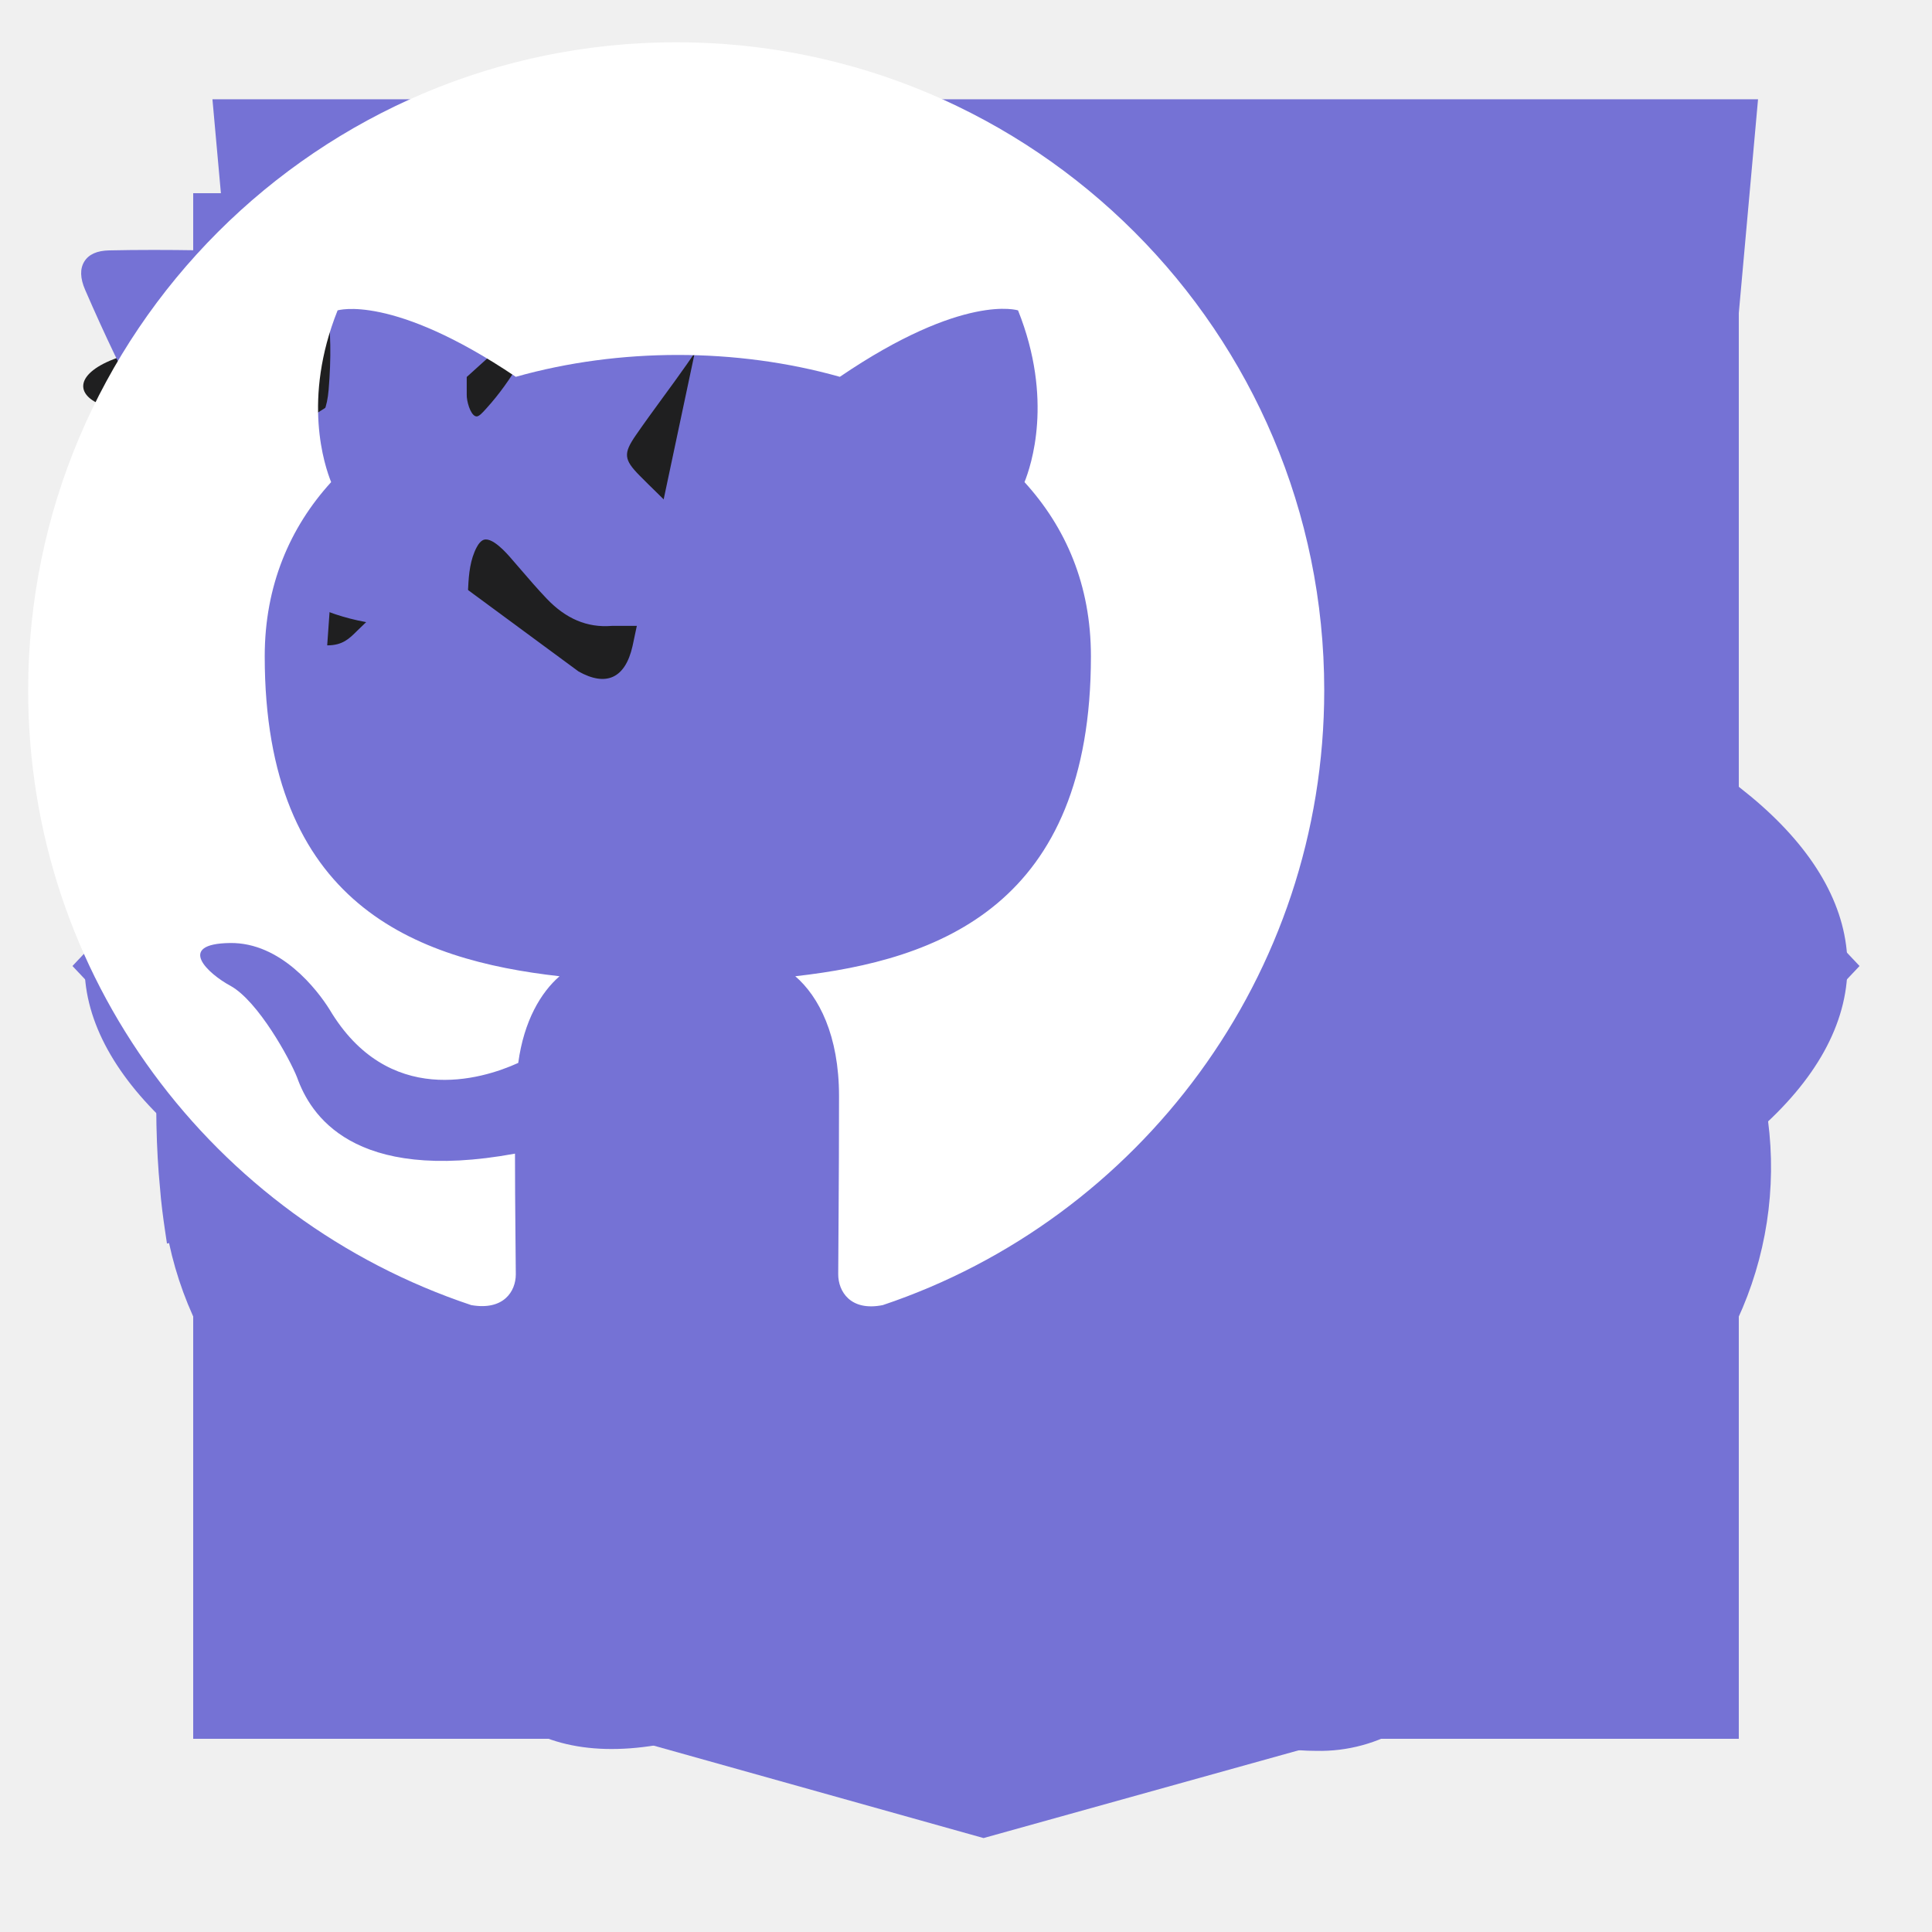
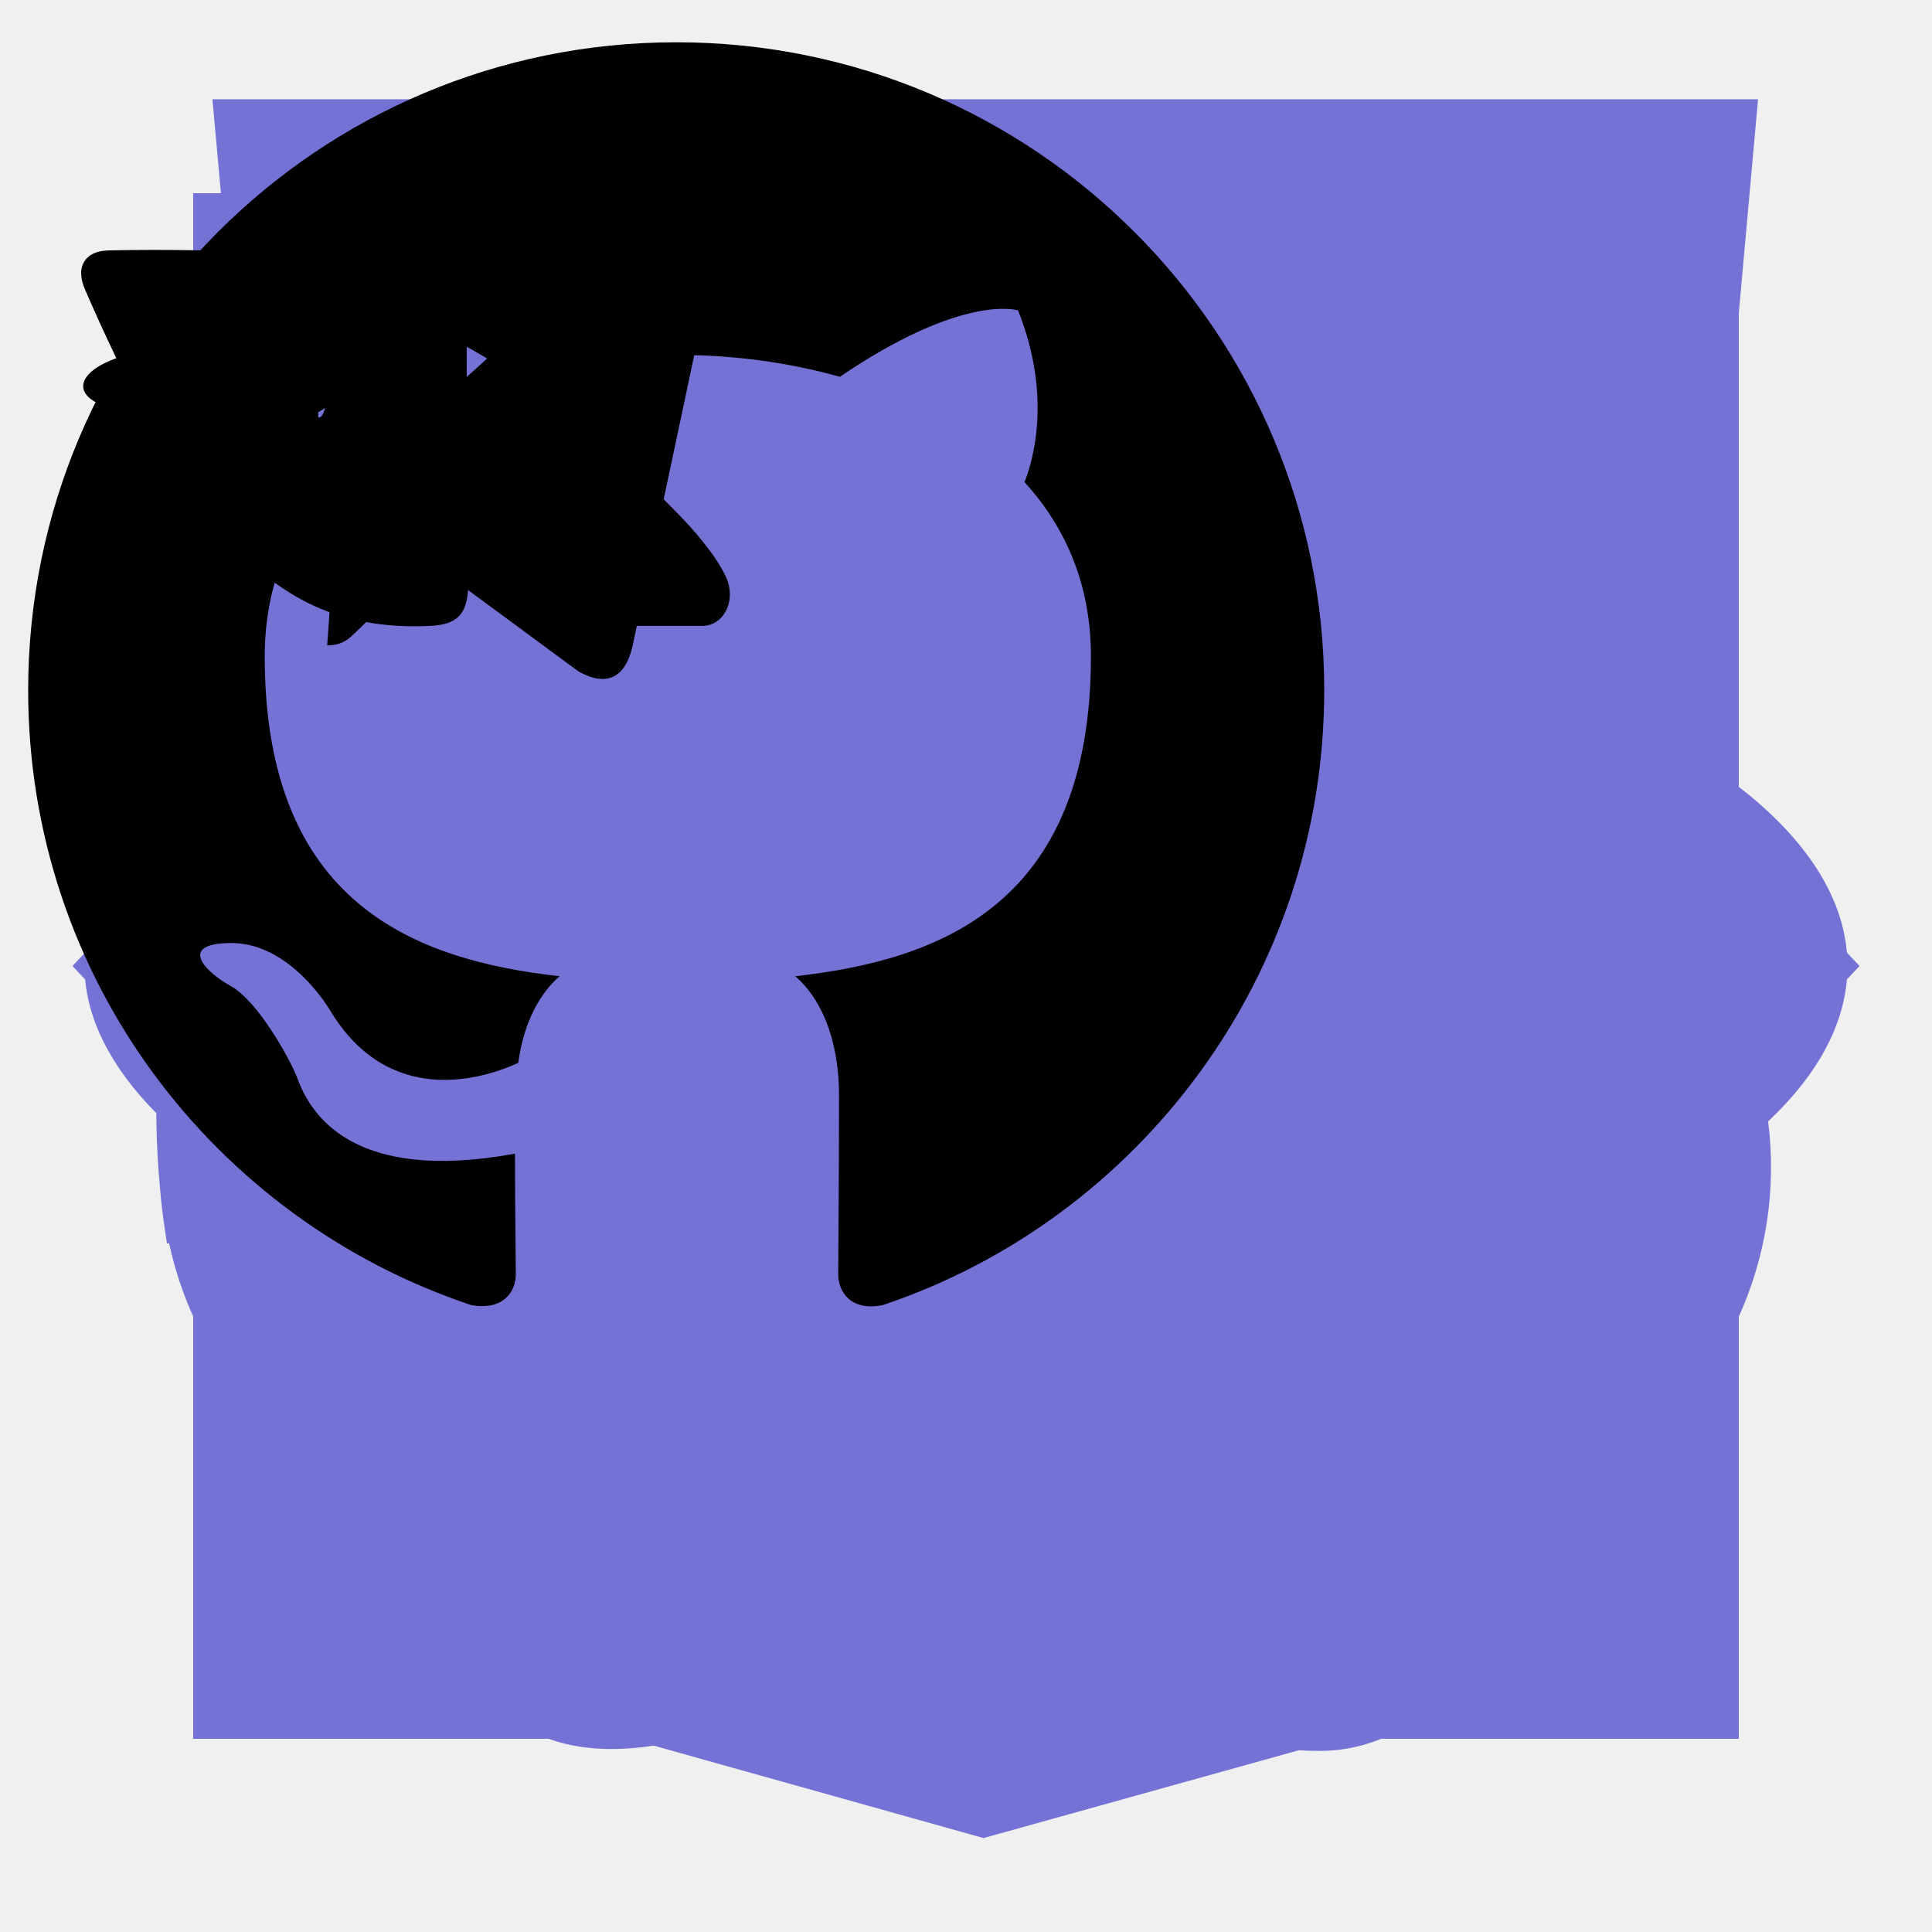
<svg xmlns="http://www.w3.org/2000/svg" width="50" height="50" viewBox="0 0 50 50" fill="none">
  <g id="html_5">
    <path fill-rule="evenodd" clip-rule="evenodd" d="M18.312 42.065L27.262 6.688L31.438 7.872L22.488 43.312L18.312 42.065Z" fill="#7572D5" />
    <path fill-rule="evenodd" clip-rule="evenodd" d="M13.502 12.688L16.562 15.928L7.995 25L16.562 34.072L13.502 37.312L1.875 25L13.502 12.688Z" fill="#7572D5" />
    <path fill-rule="evenodd" clip-rule="evenodd" d="M36.498 12.688L33.438 15.928L42.005 25L33.438 34.072L36.498 37.312L48.125 25L36.498 12.688Z" fill="#7572D5" />
  </g>
  <g id="css">
    <path d="M38.051 10.844L12.946 10.838L13.351 15.755L32.638 15.758L32.152 20.85H19.503L19.961 25.674H31.736L31.039 32.281L25.497 33.789L19.866 32.27L19.508 28.313H14.536L15.088 35.541L25.497 38.734L35.731 35.865L38.049 10.845L38.051 10.844ZM5.498 2.569H45.498L41.86 43L25.454 47.569L9.14 42.997L5.498 2.569Z" fill="#7572D5" />
  </g>
  <g id="react">
    <g clip-path="url(#clip0_20_1854)">
      <path d="M47.812 25C47.812 22.083 44.688 19.375 39.479 17.5L38.542 17.188V16.771C39.688 11.042 38.854 6.771 36.25 5.208C33.646 3.646 29.792 5.104 25.625 8.75L25 9.375L24.792 9.167H24.583C20.312 5.208 16.146 3.854 13.542 5.312C10.938 6.771 10.208 10.833 11.25 16.146C11.36 16.484 11.43 16.833 11.458 17.188L10.312 17.604C5.208 19.375 2.188 22.083 2.188 25C2.188 27.917 5.521 30.833 10.729 32.708L11.458 32.917C11.33 33.285 11.259 33.672 11.25 34.062C10.208 39.271 11.146 43.229 13.542 44.688C15.938 46.146 20.312 44.792 24.479 41.146L25.104 40.625L25.938 41.458C28.854 43.958 31.771 45.312 34.062 45.312C34.871 45.331 35.667 45.114 36.354 44.688C38.958 43.229 39.896 38.958 38.75 33.542V33.333C38.705 33.162 38.67 32.988 38.646 32.812H38.958C44.479 30.833 47.812 28.021 47.812 25ZM44.792 25C44.792 26.25 42.5 28.438 38.021 29.896H37.812C37.266 28.22 36.605 26.584 35.833 25C36.562 23.333 37.188 21.667 37.708 20.104L38.542 20.312C42.708 21.771 44.792 23.75 44.792 25ZM27.917 39.167L27.083 38.542C28.276 37.22 29.389 35.829 30.417 34.375L35.729 33.542C35.833 33.75 35.833 33.958 35.938 34.062C36.309 35.949 36.379 37.883 36.146 39.792C35.999 40.705 35.561 41.545 34.896 42.188C33.854 42.812 31.042 41.979 27.917 39.167ZM26.562 34.583L25.104 36.458L23.438 34.583H26.562ZM12.292 20C12.815 21.717 13.477 23.39 14.271 25C13.476 26.646 12.815 28.353 12.292 30.104L11.667 29.896C9.843 29.32 8.145 28.401 6.667 27.188C6.284 26.945 5.956 26.626 5.705 26.249C5.454 25.872 5.284 25.447 5.208 25C5.208 23.75 7.292 21.771 11.25 20.417L12.292 20ZM23.438 15.417L25 13.646L26.562 15.417H23.438ZM34.896 7.812C36.042 8.437 36.667 11.562 35.729 16.146C35.734 16.202 35.727 16.259 35.709 16.313C35.691 16.366 35.663 16.416 35.625 16.458L30.417 15.625C29.389 14.171 28.276 12.78 27.083 11.458L27.708 10.938C31.042 8.021 33.75 7.187 34.896 7.812ZM17.5 18.854L16.667 20.208L15.938 21.562C15.625 20.833 15.417 20.104 15.104 19.271L17.5 18.854ZM15.104 30.729C15.417 30 15.625 29.271 15.938 28.438L16.667 29.792L17.5 31.146L15.104 30.729ZM32.5 25C31.97 26.142 31.379 27.255 30.729 28.333C30.104 29.479 29.375 30.521 28.75 31.562H21.25C20.521 30.417 19.792 29.375 19.271 28.333C18.616 27.258 18.025 26.145 17.5 25C18.005 23.846 18.597 22.732 19.271 21.667C19.869 20.587 20.53 19.544 21.25 18.542C23.746 18.333 26.254 18.333 28.75 18.542C29.479 19.583 30.104 20.625 30.729 21.667C31.403 22.732 31.995 23.846 32.5 25ZM33.333 20.208L32.5 18.854L34.896 19.375C34.664 20.121 34.386 20.851 34.062 21.562L33.333 20.208ZM32.5 31.146L33.333 29.792L34.062 28.333L35 30.729L32.5 31.146ZM22.812 11.354H22.917L19.583 15.521L14.375 16.354C14.271 16.042 14.271 15.833 14.167 15.521C13.333 11.25 13.958 8.333 15 7.812C15.277 7.631 15.61 7.557 15.938 7.604C17.396 7.604 19.896 8.646 22.708 11.146L22.812 11.354ZM14.167 34.583C14.186 34.262 14.256 33.945 14.375 33.646L19.688 34.375C20.689 35.848 21.803 37.241 23.021 38.542L22.812 38.75L22.604 38.958C21.184 40.274 19.521 41.3 17.708 41.979C17.311 42.187 16.875 42.313 16.427 42.349C15.98 42.385 15.53 42.33 15.104 42.188C13.958 41.562 13.333 38.75 14.167 34.583Z" fill="#7572D5" />
      <path d="M25 20.417C24.089 20.396 23.193 20.647 22.426 21.138C21.659 21.629 21.055 22.337 20.692 23.173C20.329 24.008 20.223 24.933 20.388 25.828C20.553 26.724 20.981 27.551 21.618 28.202C22.255 28.854 23.071 29.301 23.963 29.486C24.855 29.672 25.781 29.587 26.625 29.243C27.468 28.9 28.191 28.313 28.699 27.557C29.207 26.801 29.479 25.911 29.479 25C29.48 23.802 29.011 22.652 28.174 21.795C27.337 20.939 26.197 20.444 25 20.417Z" fill="#7572D5" />
    </g>
    <defs>
      <clipPath id="clip0_20_1854">
        <rect width="50" height="50" fill="white" />
      </clipPath>
    </defs>
  </g>
  <g id="typeScript">
    <path d="M5 25V45H45V5H5V25ZM37.235 23.407C38.252 23.66 39.025 24.112 39.737 24.848C40.105 25.242 40.652 25.958 40.695 26.132C40.708 26.182 38.968 27.348 37.915 28.003C37.877 28.028 37.723 27.863 37.553 27.61C37.037 26.86 36.498 26.537 35.673 26.48C34.46 26.397 33.68 27.032 33.687 28.092C33.676 28.352 33.734 28.611 33.857 28.842C34.123 29.393 34.62 29.725 36.173 30.397C39.038 31.63 40.263 32.442 41.025 33.597C41.875 34.885 42.067 36.943 41.488 38.473C40.855 40.137 39.28 41.267 37.063 41.64C36.378 41.762 34.753 41.743 34.017 41.61C32.41 41.323 30.887 40.53 29.947 39.488C29.578 39.083 28.86 38.022 28.905 37.947C28.923 37.92 29.088 37.818 29.272 37.712C29.452 37.61 30.123 37.222 30.758 36.853L31.908 36.187L32.15 36.543C32.487 37.057 33.222 37.762 33.667 37.997C34.943 38.67 36.695 38.575 37.558 37.8C37.732 37.654 37.869 37.469 37.96 37.261C38.05 37.053 38.092 36.827 38.08 36.6C38.08 36.137 38.022 35.933 37.78 35.583C37.47 35.14 36.835 34.767 35.032 33.983C32.968 33.095 32.08 32.543 31.267 31.667C30.759 31.088 30.384 30.405 30.168 29.667C30.017 29.102 29.978 27.685 30.098 27.115C30.523 25.12 32.028 23.732 34.2 23.318C34.905 23.185 36.543 23.235 37.235 23.407ZM27.845 25.077L27.858 26.715H22.65V41.508H18.967V26.715H13.763V25.108C13.763 24.218 13.782 23.475 13.807 23.458C13.827 23.432 16.995 23.418 20.835 23.425L27.827 23.445L27.845 25.077Z" fill="#7572D5" />
  </g>
  <g id="styledComponent">
    <path d="M37.259 6.25L36.989 7.65C36.571 10.302 36.722 11.061 37.868 12.045L38.975 12.955L37.829 18.03C37.144 21.059 36.304 23.597 35.771 24.431C35.313 25.15 34.78 26.21 34.664 26.779C34.473 27.459 33.825 28.143 32.833 28.748C31.958 29.242 30.238 30.566 29.02 31.629C28.047 32.499 27.377 33.033 27.013 33.262L25.823 34.196C25.442 34.805 25.225 35.295 25.142 35.667C25.059 36.05 25.106 36.304 25.229 36.49C25.348 36.669 25.553 36.795 25.834 36.874C26.167 36.951 26.51 36.979 26.851 36.956C27.622 36.904 28.386 36.769 29.128 36.555C29.381 36.487 29.579 36.422 29.752 36.365C30.019 36.039 30.635 35.424 31.727 34.353C34.625 31.515 35.731 29.961 34.589 30.38C34.167 30.53 34.358 30.151 35.082 29.392C36.61 27.914 37.486 25.68 39.317 18.675C40.766 13.144 40.766 13.066 41.833 13.066C42.334 13.066 43.75 13.152 43.75 13.152V6.25H40.499H37.259ZM24.422 18.081C23.369 18.073 21.106 19.666 14.33 25.161C14.038 25.852 14.013 26.328 14.146 26.636C14.233 26.847 14.392 26.994 14.611 27.101C14.828 27.209 15.109 27.273 15.419 27.298C16.035 27.352 16.763 27.255 17.35 27.141L17.747 27.051C17.883 26.87 18.061 26.725 18.266 26.629C18.684 26.4 20.439 24.81 22.194 23.106C25.283 19.999 26.007 18.596 24.75 18.142C24.646 18.101 24.533 18.08 24.422 18.081ZM32.336 20.239C31.41 20.264 29.741 21.331 26.883 23.597C25.449 24.753 24.541 25.376 24.054 25.505L22.165 26.987C21.455 28.275 21.351 29.074 21.538 29.514C21.585 29.622 21.653 29.721 21.739 29.803C21.824 29.886 21.925 29.95 22.036 29.994C22.311 30.102 22.605 30.156 22.901 30.155C23.608 30.147 24.311 30.045 24.991 29.85C25.345 29.756 25.695 29.646 26.04 29.521L26.144 29.478L26.335 29.378C26.696 28.916 27.525 28.046 28.563 27.044C31.842 23.901 33.518 21.667 33.176 20.833C33.021 20.429 32.754 20.225 32.336 20.239ZM23.6 24.105C23.333 24.134 22.735 24.592 21.657 25.53C20.1 26.897 18.403 27.685 17.815 27.334C17.679 27.364 17.542 27.393 17.404 27.42C16.806 27.538 16.06 27.635 15.393 27.581C15.079 27.562 14.771 27.485 14.485 27.355C14.215 27.233 14 27.016 13.88 26.747C13.746 26.425 13.746 26.024 13.898 25.512L11.555 27.423L6.254 31.78V38.842L23.625 25.251C23.622 25.102 23.641 24.953 23.683 24.81C23.816 24.331 23.809 24.087 23.6 24.109V24.105ZM31.075 26.392C30.811 26.392 30.372 26.761 29.669 27.502C28.714 28.515 27.211 29.496 26.415 29.696L26.292 29.761C26.161 29.814 26.029 29.865 25.896 29.911C25.679 29.983 25.398 30.069 25.074 30.155C24.425 30.33 23.618 30.491 22.897 30.473C22.557 30.473 22.221 30.407 21.906 30.28C21.609 30.159 21.372 29.927 21.243 29.636C21.034 29.138 21.117 28.44 21.574 27.448L6.25 39.437V43.75H12.982L27.262 32.61C27.633 32.202 28.191 31.644 28.945 30.946C30.963 29.088 31.421 28.447 31.421 27.499C31.421 26.761 31.338 26.389 31.075 26.389V26.392ZM34.473 33.373L33.251 34.583C32.567 35.227 31.345 36.022 30.509 36.362L30.343 36.433L30.332 36.451L30.296 36.487C30.264 36.512 30.249 36.516 30.224 36.526C29.89 36.652 29.551 36.763 29.208 36.859C28.444 37.08 27.659 37.218 26.865 37.271C26.49 37.295 26.113 37.262 25.748 37.174C25.431 37.105 25.151 36.921 24.962 36.659C24.789 36.394 24.739 36.039 24.836 35.603C24.913 35.292 25.028 34.991 25.178 34.708L13.656 43.75H28.981L30.811 41.667C33.327 38.753 34.473 36.669 34.473 34.887V33.373Z" fill="#7572D5" />
  </g>
  <g id="comma">
    <path d="M13.542 20.833C13.077 20.833 12.631 20.904 12.188 20.969C12.331 20.485 12.479 19.994 12.717 19.552C12.954 18.91 13.325 18.354 13.694 17.794C14.002 17.188 14.546 16.777 14.946 16.258C15.365 15.754 15.935 15.419 16.387 15C16.831 14.562 17.413 14.344 17.875 14.035C18.358 13.758 18.779 13.452 19.229 13.306L20.352 12.844L21.34 12.433L20.329 8.396L19.085 8.696C18.688 8.796 18.202 8.912 17.65 9.052C17.085 9.156 16.483 9.442 15.812 9.702C15.15 9.998 14.383 10.198 13.671 10.673C12.954 11.127 12.127 11.506 11.398 12.115C10.692 12.742 9.84 13.285 9.21 14.083C8.523 14.829 7.844 15.613 7.317 16.504C6.706 17.354 6.292 18.288 5.854 19.21C5.458 20.133 5.14 21.077 4.879 21.994C4.385 23.831 4.165 25.577 4.079 27.071C4.008 28.567 4.05 29.81 4.138 30.71C4.169 31.135 4.227 31.548 4.269 31.833L4.321 32.183L4.375 32.171C4.746 33.902 5.599 35.492 6.835 36.759C8.072 38.025 9.642 38.915 11.364 39.327C13.085 39.738 14.888 39.654 16.564 39.083C18.24 38.512 19.72 37.479 20.832 36.103C21.945 34.726 22.646 33.063 22.853 31.305C23.06 29.547 22.765 27.766 22.002 26.169C21.24 24.571 20.04 23.223 18.543 22.278C17.046 21.334 15.312 20.833 13.542 20.833ZM36.458 20.833C35.994 20.833 35.548 20.904 35.104 20.969C35.248 20.485 35.396 19.994 35.633 19.552C35.871 18.91 36.242 18.354 36.61 17.794C36.919 17.188 37.462 16.777 37.862 16.258C38.281 15.754 38.852 15.419 39.304 15C39.748 14.562 40.329 14.344 40.792 14.035C41.275 13.758 41.696 13.452 42.146 13.306L43.269 12.844L44.256 12.433L43.246 8.396L42.002 8.696C41.604 8.796 41.119 8.912 40.567 9.052C40.002 9.156 39.4 9.442 38.729 9.702C38.069 10 37.3 10.198 36.587 10.675C35.871 11.129 35.044 11.508 34.315 12.117C33.608 12.744 32.756 13.287 32.127 14.083C31.44 14.829 30.76 15.613 30.233 16.504C29.623 17.354 29.208 18.288 28.771 19.21C28.375 20.133 28.056 21.077 27.796 21.994C27.302 23.831 27.081 25.577 26.996 27.071C26.925 28.567 26.967 29.81 27.054 30.71C27.085 31.135 27.144 31.548 27.185 31.833L27.238 32.183L27.292 32.171C27.662 33.902 28.515 35.492 29.752 36.759C30.989 38.025 32.559 38.915 34.281 39.327C36.002 39.738 37.805 39.654 39.481 39.083C41.156 38.512 42.636 37.479 43.749 36.103C44.862 34.726 45.563 33.063 45.77 31.305C45.977 29.547 45.682 27.766 44.919 26.169C44.156 24.571 42.957 23.223 41.46 22.278C39.962 21.334 38.228 20.833 36.458 20.833Z" fill="#7572D5" />
  </g>
  <g id="telegram">
-     <path d="M18.906 4.764L16.37 16.721C16.179 17.564 15.68 17.774 14.972 17.377L11.108 14.53L9.245 16.323C9.038 16.53 8.866 16.702 8.468 16.702L8.746 12.768L15.905 6.299C16.217 6.022 15.838 5.867 15.422 6.145L6.571 11.719L2.76 10.526C1.932 10.267 1.917 9.697 2.933 9.299L17.837 3.557C18.527 3.299 19.131 3.71 18.906 4.764Z" fill="#1F1F20" />
+     <path d="M18.906 4.764L16.37 16.721C16.179 17.564 15.68 17.774 14.972 17.377L11.108 14.53L9.245 16.323C9.038 16.53 8.866 16.702 8.468 16.702L8.746 12.768L15.905 6.299C16.217 6.022 15.838 5.867 15.422 6.145L6.571 11.719L2.76 10.526C1.932 10.267 1.917 9.697 2.933 9.299L17.837 3.557C18.527 3.299 19.131 3.71 18.906 4.764Z" fill="currentColor" />
  </g>
  <g id="vk">
-     <path d="M18.17 13.994C17.804 13.539 17.388 13.131 16.986 12.737C16.843 12.597 16.695 12.452 16.553 12.308C16.144 11.893 16.129 11.738 16.453 11.267C16.677 10.942 16.915 10.617 17.144 10.303C17.353 10.018 17.568 9.724 17.775 9.428L17.817 9.367C18.212 8.801 18.62 8.216 18.837 7.51C18.894 7.324 18.953 7.05 18.817 6.82C18.682 6.591 18.419 6.522 18.234 6.489C18.142 6.473 18.051 6.471 17.966 6.471L15.381 6.469L15.36 6.468C14.969 6.468 14.705 6.659 14.554 7.052C14.41 7.427 14.252 7.827 14.071 8.207C13.712 8.963 13.255 9.834 12.595 10.561L12.567 10.592C12.489 10.679 12.4 10.777 12.336 10.777C12.326 10.777 12.315 10.775 12.303 10.771C12.166 10.716 12.074 10.373 12.079 10.213C12.079 10.211 12.079 10.209 12.079 10.206L12.077 7.111C12.077 7.1 12.076 7.089 12.075 7.078C12.009 6.575 11.863 6.262 11.313 6.15C11.298 6.147 11.283 6.146 11.268 6.146H8.581C8.143 6.146 7.901 6.33 7.675 6.606C7.613 6.68 7.486 6.834 7.549 7.02C7.613 7.209 7.821 7.25 7.889 7.263C8.225 7.329 8.415 7.542 8.468 7.915C8.562 8.561 8.574 9.251 8.505 10.087C8.485 10.319 8.447 10.498 8.385 10.651C8.37 10.687 8.318 10.804 8.266 10.804C8.249 10.804 8.201 10.797 8.112 10.734C7.904 10.586 7.751 10.375 7.574 10.114C6.969 9.228 6.461 8.252 6.021 7.129C5.858 6.716 5.553 6.485 5.163 6.478C4.734 6.471 4.345 6.468 3.974 6.468C3.569 6.468 3.193 6.472 2.826 6.48C2.512 6.486 2.295 6.583 2.181 6.77C2.066 6.957 2.074 7.203 2.203 7.5C3.237 9.883 4.175 11.615 5.243 13.117C5.992 14.168 6.743 14.896 7.607 15.407C8.517 15.946 9.536 16.208 10.724 16.208C10.858 16.208 10.998 16.205 11.138 16.198C11.828 16.163 12.084 15.904 12.116 15.208C12.132 14.852 12.169 14.479 12.338 14.161C12.444 13.961 12.544 13.961 12.576 13.961C12.639 13.961 12.717 13.991 12.801 14.047C12.951 14.148 13.08 14.284 13.186 14.403C13.285 14.516 13.383 14.63 13.482 14.745C13.694 14.991 13.913 15.246 14.143 15.487C14.645 16.016 15.197 16.249 15.832 16.198H18.202C18.207 16.198 18.212 16.198 18.218 16.198C18.454 16.182 18.658 16.046 18.779 15.825C18.928 15.552 18.925 15.204 18.771 14.893C18.596 14.541 18.369 14.241 18.17 13.994Z" fill="#7572D5" />
+     <path d="M18.17 13.994C17.804 13.539 17.388 13.131 16.986 12.737C16.843 12.597 16.695 12.452 16.553 12.308C16.144 11.893 16.129 11.738 16.453 11.267C16.677 10.942 16.915 10.617 17.144 10.303C17.353 10.018 17.568 9.724 17.775 9.428L17.817 9.367C18.212 8.801 18.62 8.216 18.837 7.51C18.894 7.324 18.953 7.05 18.817 6.82C18.682 6.591 18.419 6.522 18.234 6.489C18.142 6.473 18.051 6.471 17.966 6.471L15.381 6.469L15.36 6.468C14.969 6.468 14.705 6.659 14.554 7.052C14.41 7.427 14.252 7.827 14.071 8.207C13.712 8.963 13.255 9.834 12.595 10.561L12.567 10.592C12.489 10.679 12.4 10.777 12.336 10.777C12.326 10.777 12.315 10.775 12.303 10.771C12.166 10.716 12.074 10.373 12.079 10.213C12.079 10.211 12.079 10.209 12.079 10.206L12.077 7.111C12.077 7.1 12.076 7.089 12.075 7.078C12.009 6.575 11.863 6.262 11.313 6.15C11.298 6.147 11.283 6.146 11.268 6.146H8.581C8.143 6.146 7.901 6.33 7.675 6.606C7.613 6.68 7.486 6.834 7.549 7.02C7.613 7.209 7.821 7.25 7.889 7.263C8.225 7.329 8.415 7.542 8.468 7.915C8.562 8.561 8.574 9.251 8.505 10.087C8.485 10.319 8.447 10.498 8.385 10.651C8.37 10.687 8.318 10.804 8.266 10.804C8.249 10.804 8.201 10.797 8.112 10.734C7.904 10.586 7.751 10.375 7.574 10.114C6.969 9.228 6.461 8.252 6.021 7.129C5.858 6.716 5.553 6.485 5.163 6.478C4.734 6.471 4.345 6.468 3.974 6.468C3.569 6.468 3.193 6.472 2.826 6.48C2.512 6.486 2.295 6.583 2.181 6.77C2.066 6.957 2.074 7.203 2.203 7.5C3.237 9.883 4.175 11.615 5.243 13.117C5.992 14.168 6.743 14.896 7.607 15.407C8.517 15.946 9.536 16.208 10.724 16.208C10.858 16.208 10.998 16.205 11.138 16.198C11.828 16.163 12.084 15.904 12.116 15.208C12.132 14.852 12.169 14.479 12.338 14.161C12.444 13.961 12.544 13.961 12.576 13.961C12.639 13.961 12.717 13.991 12.801 14.047C12.951 14.148 13.08 14.284 13.186 14.403C13.285 14.516 13.383 14.63 13.482 14.745C13.694 14.991 13.913 15.246 14.143 15.487C14.645 16.016 15.197 16.249 15.832 16.198H18.202C18.207 16.198 18.212 16.198 18.218 16.198C18.454 16.182 18.658 16.046 18.779 15.825C18.928 15.552 18.925 15.204 18.771 14.893C18.596 14.541 18.369 14.241 18.17 13.994Z" fill="currentColor" />
  </g>
  <g id="gitHub">
-     <path fill-rule="evenodd" clip-rule="evenodd" d="M17.5 1.094C8.234 1.094 0.729 8.599 0.729 17.865C0.729 25.286 5.53 31.554 12.196 33.776C13.035 33.923 13.349 33.419 13.349 32.979C13.349 32.581 13.328 31.26 13.328 29.856C9.115 30.631 8.025 28.828 7.689 27.885C7.5 27.403 6.683 25.915 5.97 25.516C5.383 25.202 4.545 24.426 5.949 24.405C7.27 24.384 8.213 25.621 8.528 26.124C10.037 28.661 12.448 27.948 13.412 27.508C13.559 26.418 13.999 25.684 14.481 25.265C10.75 24.845 6.851 23.399 6.851 16.984C6.851 15.16 7.5 13.651 8.57 12.477C8.402 12.058 7.815 10.339 8.737 8.033C8.737 8.033 10.142 7.592 13.349 9.752C14.691 9.374 16.116 9.186 17.542 9.186C18.968 9.186 20.393 9.374 21.735 9.752C24.942 7.571 26.347 8.033 26.347 8.033C27.269 10.339 26.682 12.058 26.514 12.477C27.584 13.651 28.233 15.139 28.233 16.984C28.233 23.42 24.313 24.845 20.582 25.265C21.19 25.789 21.714 26.795 21.714 28.367C21.714 30.61 21.693 32.413 21.693 32.979C21.693 33.419 22.007 33.944 22.846 33.776C29.47 31.554 34.271 25.265 34.271 17.865C34.271 8.599 26.766 1.094 17.5 1.094Z" fill="white" />
+     <path fill-rule="evenodd" clip-rule="evenodd" d="M17.5 1.094C8.234 1.094 0.729 8.599 0.729 17.865C0.729 25.286 5.53 31.554 12.196 33.776C13.035 33.923 13.349 33.419 13.349 32.979C13.349 32.581 13.328 31.26 13.328 29.856C9.115 30.631 8.025 28.828 7.689 27.885C7.5 27.403 6.683 25.915 5.97 25.516C5.383 25.202 4.545 24.426 5.949 24.405C7.27 24.384 8.213 25.621 8.528 26.124C10.037 28.661 12.448 27.948 13.412 27.508C13.559 26.418 13.999 25.684 14.481 25.265C10.75 24.845 6.851 23.399 6.851 16.984C6.851 15.16 7.5 13.651 8.57 12.477C8.402 12.058 7.815 10.339 8.737 8.033C8.737 8.033 10.142 7.592 13.349 9.752C14.691 9.374 16.116 9.186 17.542 9.186C18.968 9.186 20.393 9.374 21.735 9.752C24.942 7.571 26.347 8.033 26.347 8.033C27.269 10.339 26.682 12.058 26.514 12.477C27.584 13.651 28.233 15.139 28.233 16.984C28.233 23.42 24.313 24.845 20.582 25.265C21.19 25.789 21.714 26.795 21.714 28.367C21.714 30.61 21.693 32.413 21.693 32.979C21.693 33.419 22.007 33.944 22.846 33.776C29.47 31.554 34.271 25.265 34.271 17.865C34.271 8.599 26.766 1.094 17.5 1.094Z" fill="currentColor" />
  </g>
</svg>
